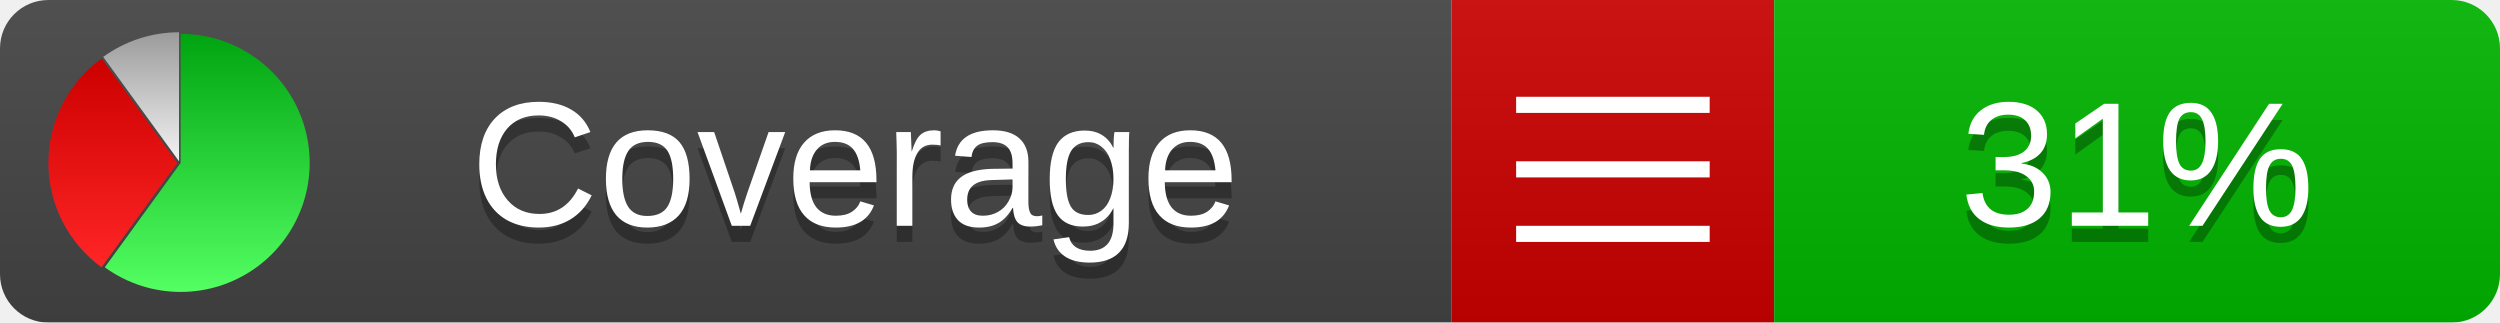
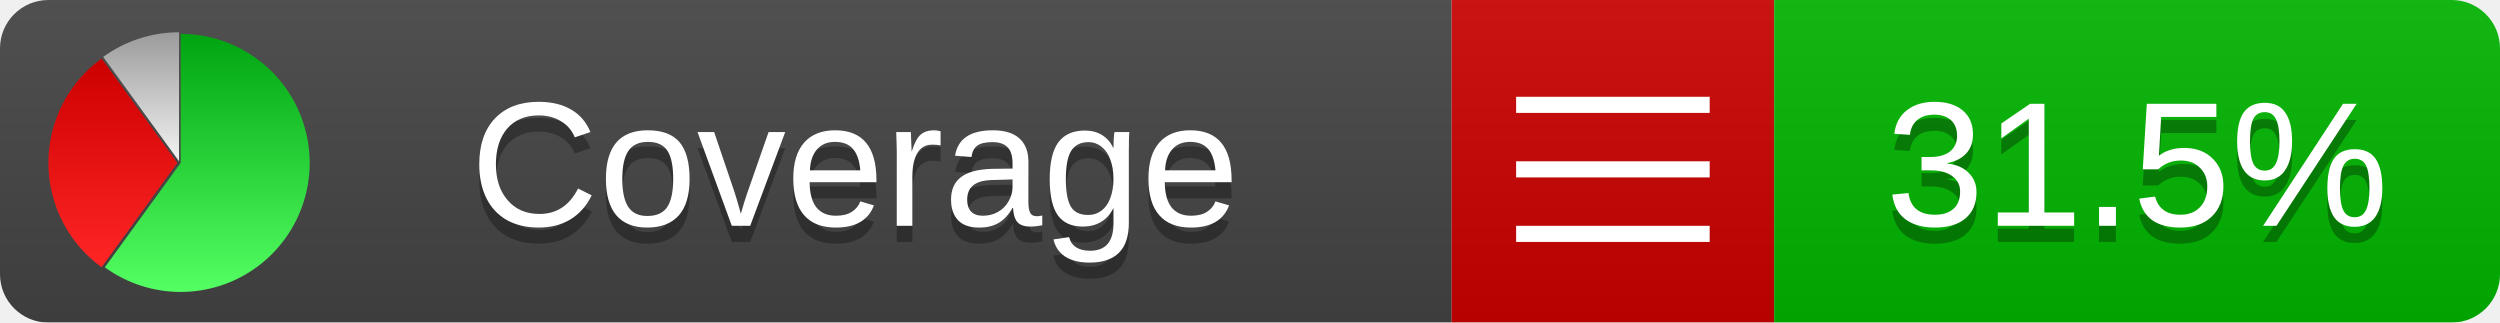
<svg xmlns="http://www.w3.org/2000/svg" xmlns:xlink="http://www.w3.org/1999/xlink" width="155" height="20">
  <style type="text/css">
          
            @keyframes fadeout {
              0 % { visibility: visible; opacity: 1; }
              40% { visibility: visible; opacity: 1; }
              50% { visibility: hidden; opacity: 0; }
              90% { visibility: hidden; opacity: 0; }
              100% { visibility: visible; opacity: 1; }
            }
            @keyframes fadein {
              0% { visibility: hidden; opacity: 0; }
              40% { visibility: hidden; opacity: 0; }
              50% { visibility: visible; opacity: 1; }
              90% { visibility: visible; opacity: 1; }
              100% { visibility: hidden; opacity: 0; }
            }
            .linecoverage {
                animation-duration: 10s;
                animation-name: fadeout;
                animation-iteration-count: infinite;
            }
            .branchcoverage {
                animation-duration: 10s;
                animation-name: fadein;
                animation-iteration-count: infinite;
            }
          
    </style>
  <defs>
    <linearGradient id="gradient" x2="0" y2="100%">
      <stop offset="0" stop-color="#bbb" stop-opacity=".1" />
      <stop offset="1" stop-opacity=".1" />
    </linearGradient>
    <linearGradient id="green" x2="0" y2="100%">
      <stop offset="0" stop-color="#00A410" />
      <stop offset="1" stop-color="#53FF63" />
    </linearGradient>
    <linearGradient id="red" x2="0" y2="100%">
      <stop offset="0" stop-color="#C00" />
      <stop offset="1" stop-color="#FF2525" />
    </linearGradient>
    <linearGradient id="gray" x2="0" y2="100%">
      <stop offset="0" stop-color="#9B9B9B" />
      <stop offset="1" stop-color="#F3F3F3" />
    </linearGradient>
    <mask id="mask">
      <rect width="155" height="20" rx="3" fill="#fff" />
    </mask>
    <g id="icon">
      <path style="fill:url(#green);" d="M205,202.5 l0,-200 a200,200 0 1,1 -117.558,361.803 z" />
      <path style="fill:url(#red);" d="M200,202.5 l-117.558,161.803 a200,200 0 0,1 0,-323.607 z" />
      <path style="fill:url(#gray);" d="M202.5,200 l-117.558,-161.803 a200,200 0 0,1 117.558,-38.196 z" />
    </g>
  </defs>
  <g mask="url(#mask)">
    <rect x="0" y="0" width="90" height="20" fill="#444" />
    <rect x="90" y="0" width="20" height="20" fill="#c00" />
    <rect x="110" y="0" width="45" height="20" fill="#00B600" />
    <rect x="0" y="0" width="155" height="20" fill="url(#gradient)" />
  </g>
  <g>
    <path class="" stroke="#fff" d="M94 6.5 h12 M94 10.5 h12 M94 14.5 h12" />
  </g>
  <g fill="#fff" text-anchor="middle" font-family="Verdana,Arial,Geneva,sans-serif" font-size="11">
    <a xlink:href="https://github.com/danielpalme/ReportGenerator" target="_top">
      <use xlink:href="#icon" transform="translate(3,2) scale(.04)" />
    </a>
    <text x="53" y="15" fill="#010101" fill-opacity=".3">Coverage</text>
    <text x="53" y="14" fill="#fff">Coverage</text>
-     <text class="" x="132.5" y="15" fill="#010101" fill-opacity=".3">31%</text>
-     <text class="" x="132.5" y="14">31%</text>
+     <text class="" x="132.5" y="15" fill="#010101" fill-opacity=".3">31.5%</text>
+     <text class="" x="132.5" y="14">31.5%</text>
  </g>
  <g>
    <rect class="" x="90" y="0" width="65" height="20" fill-opacity="0" />
  </g>
</svg>
